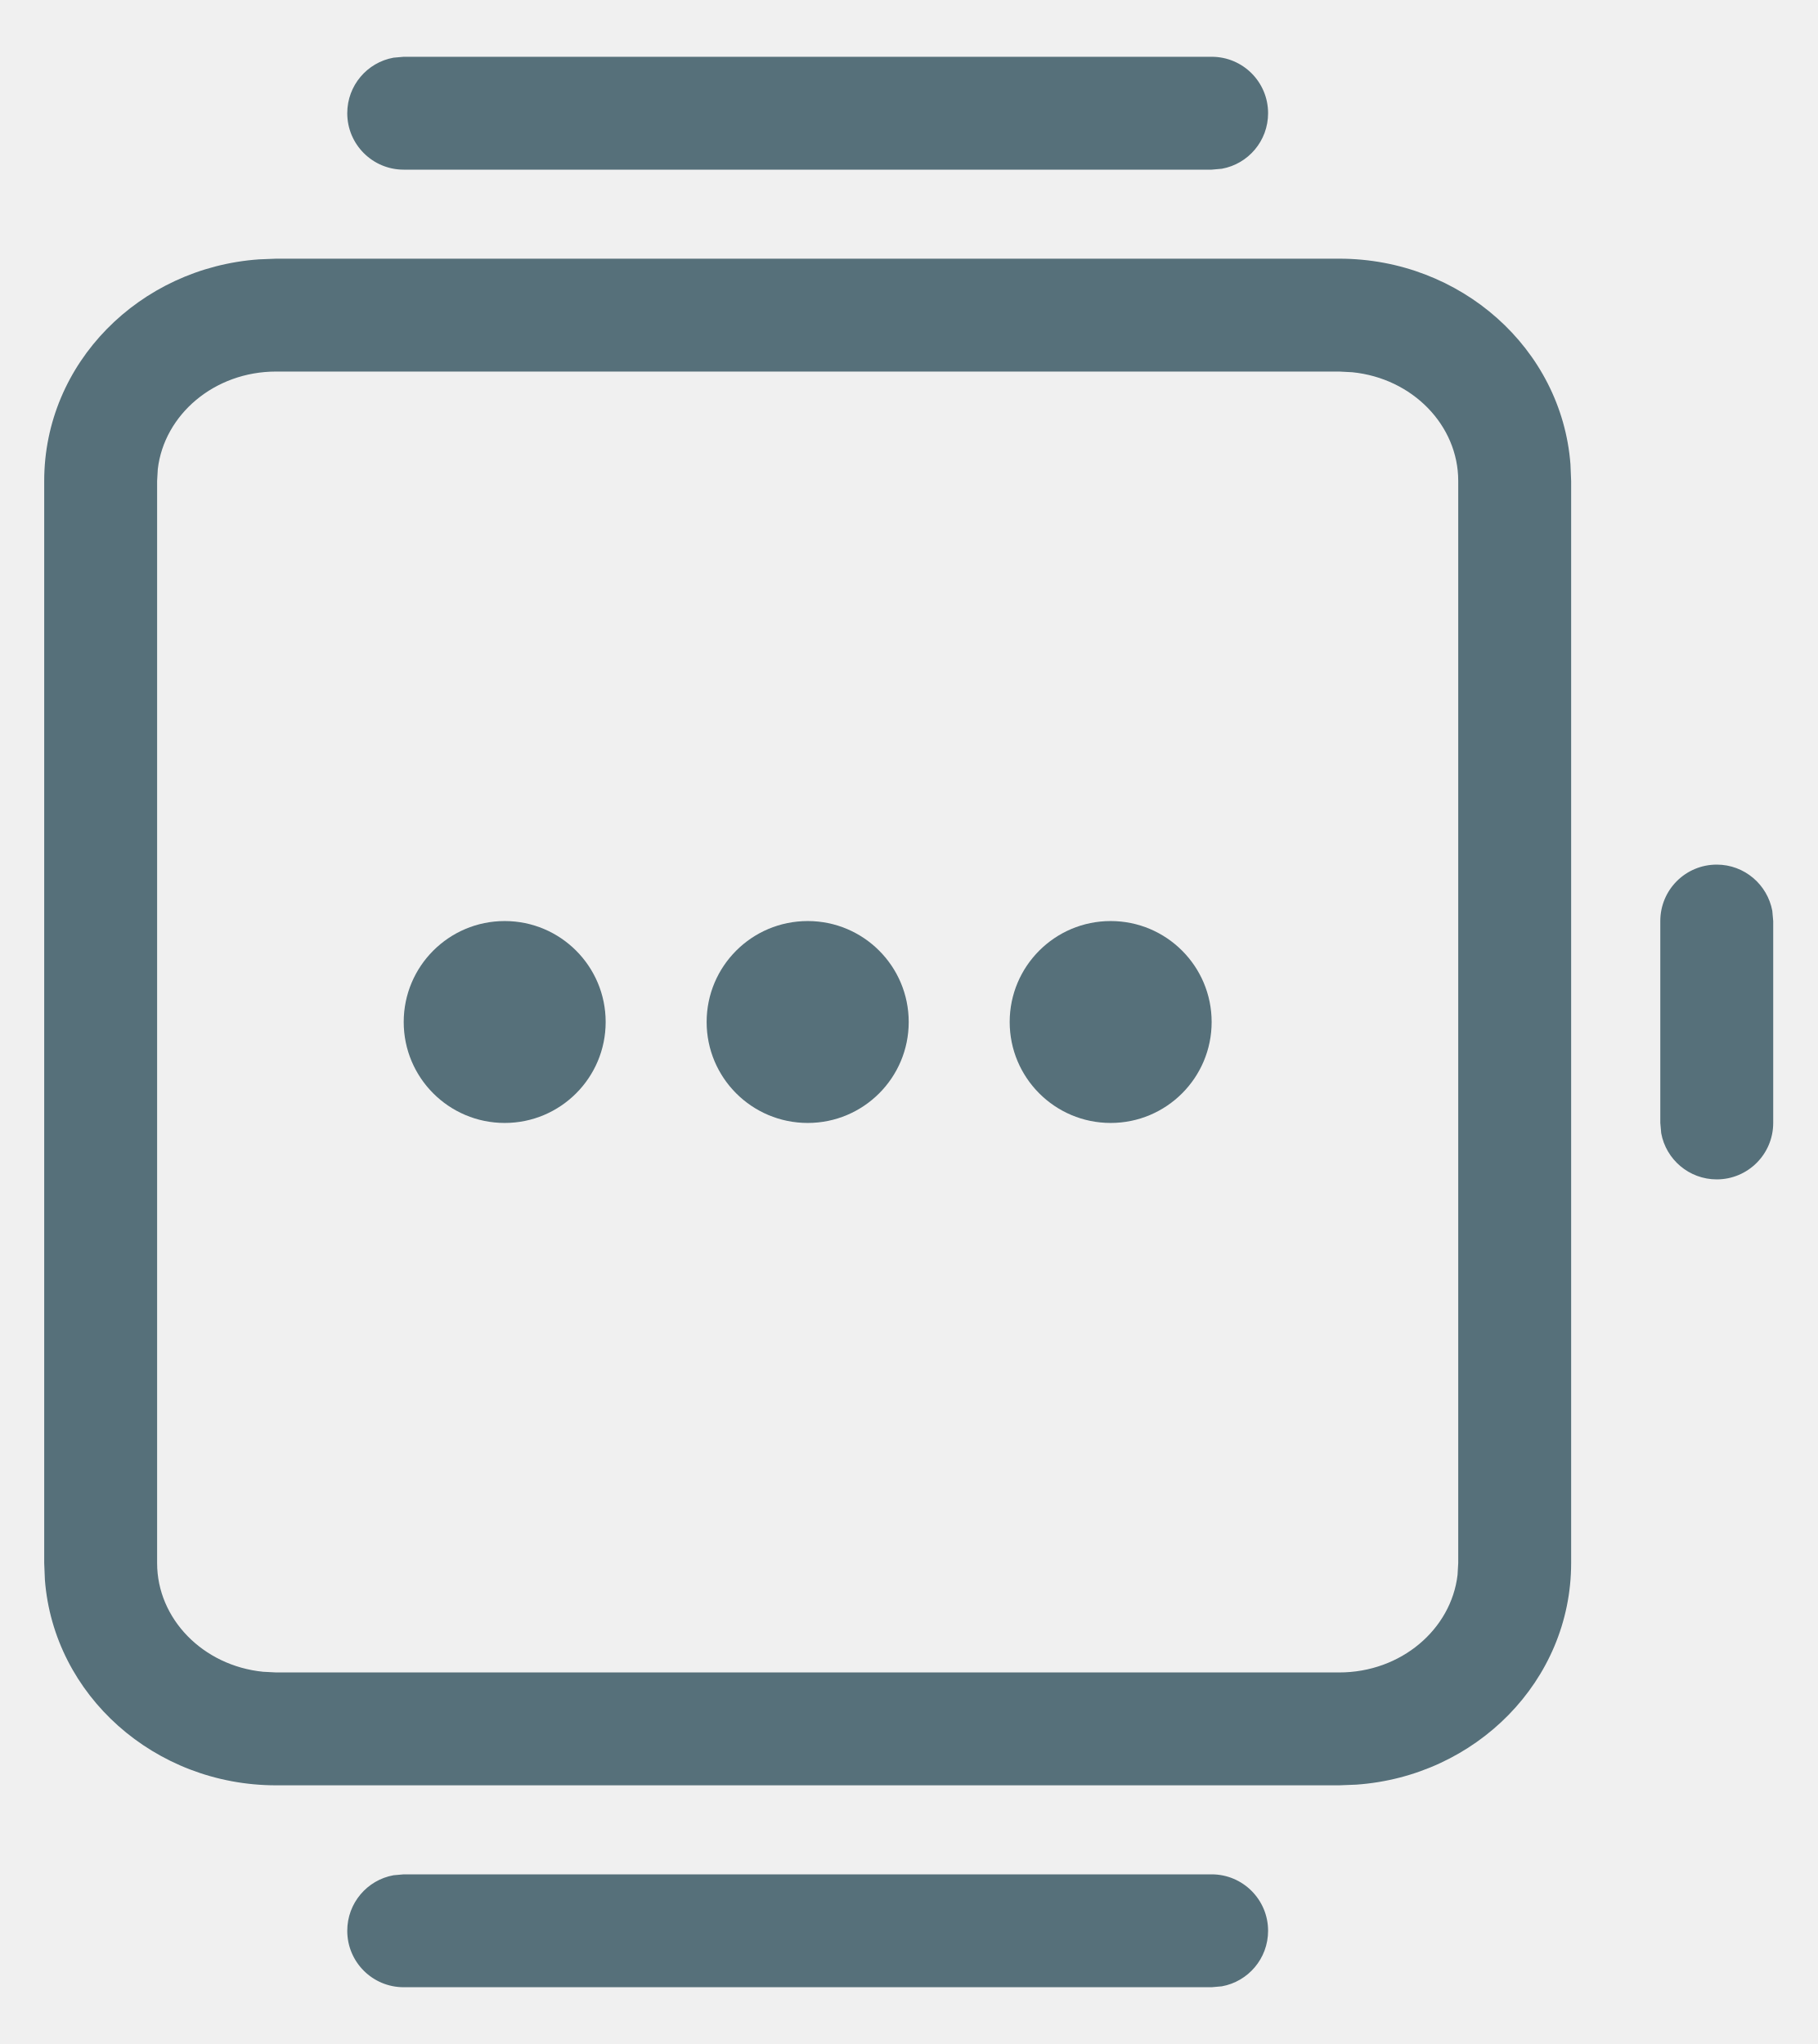
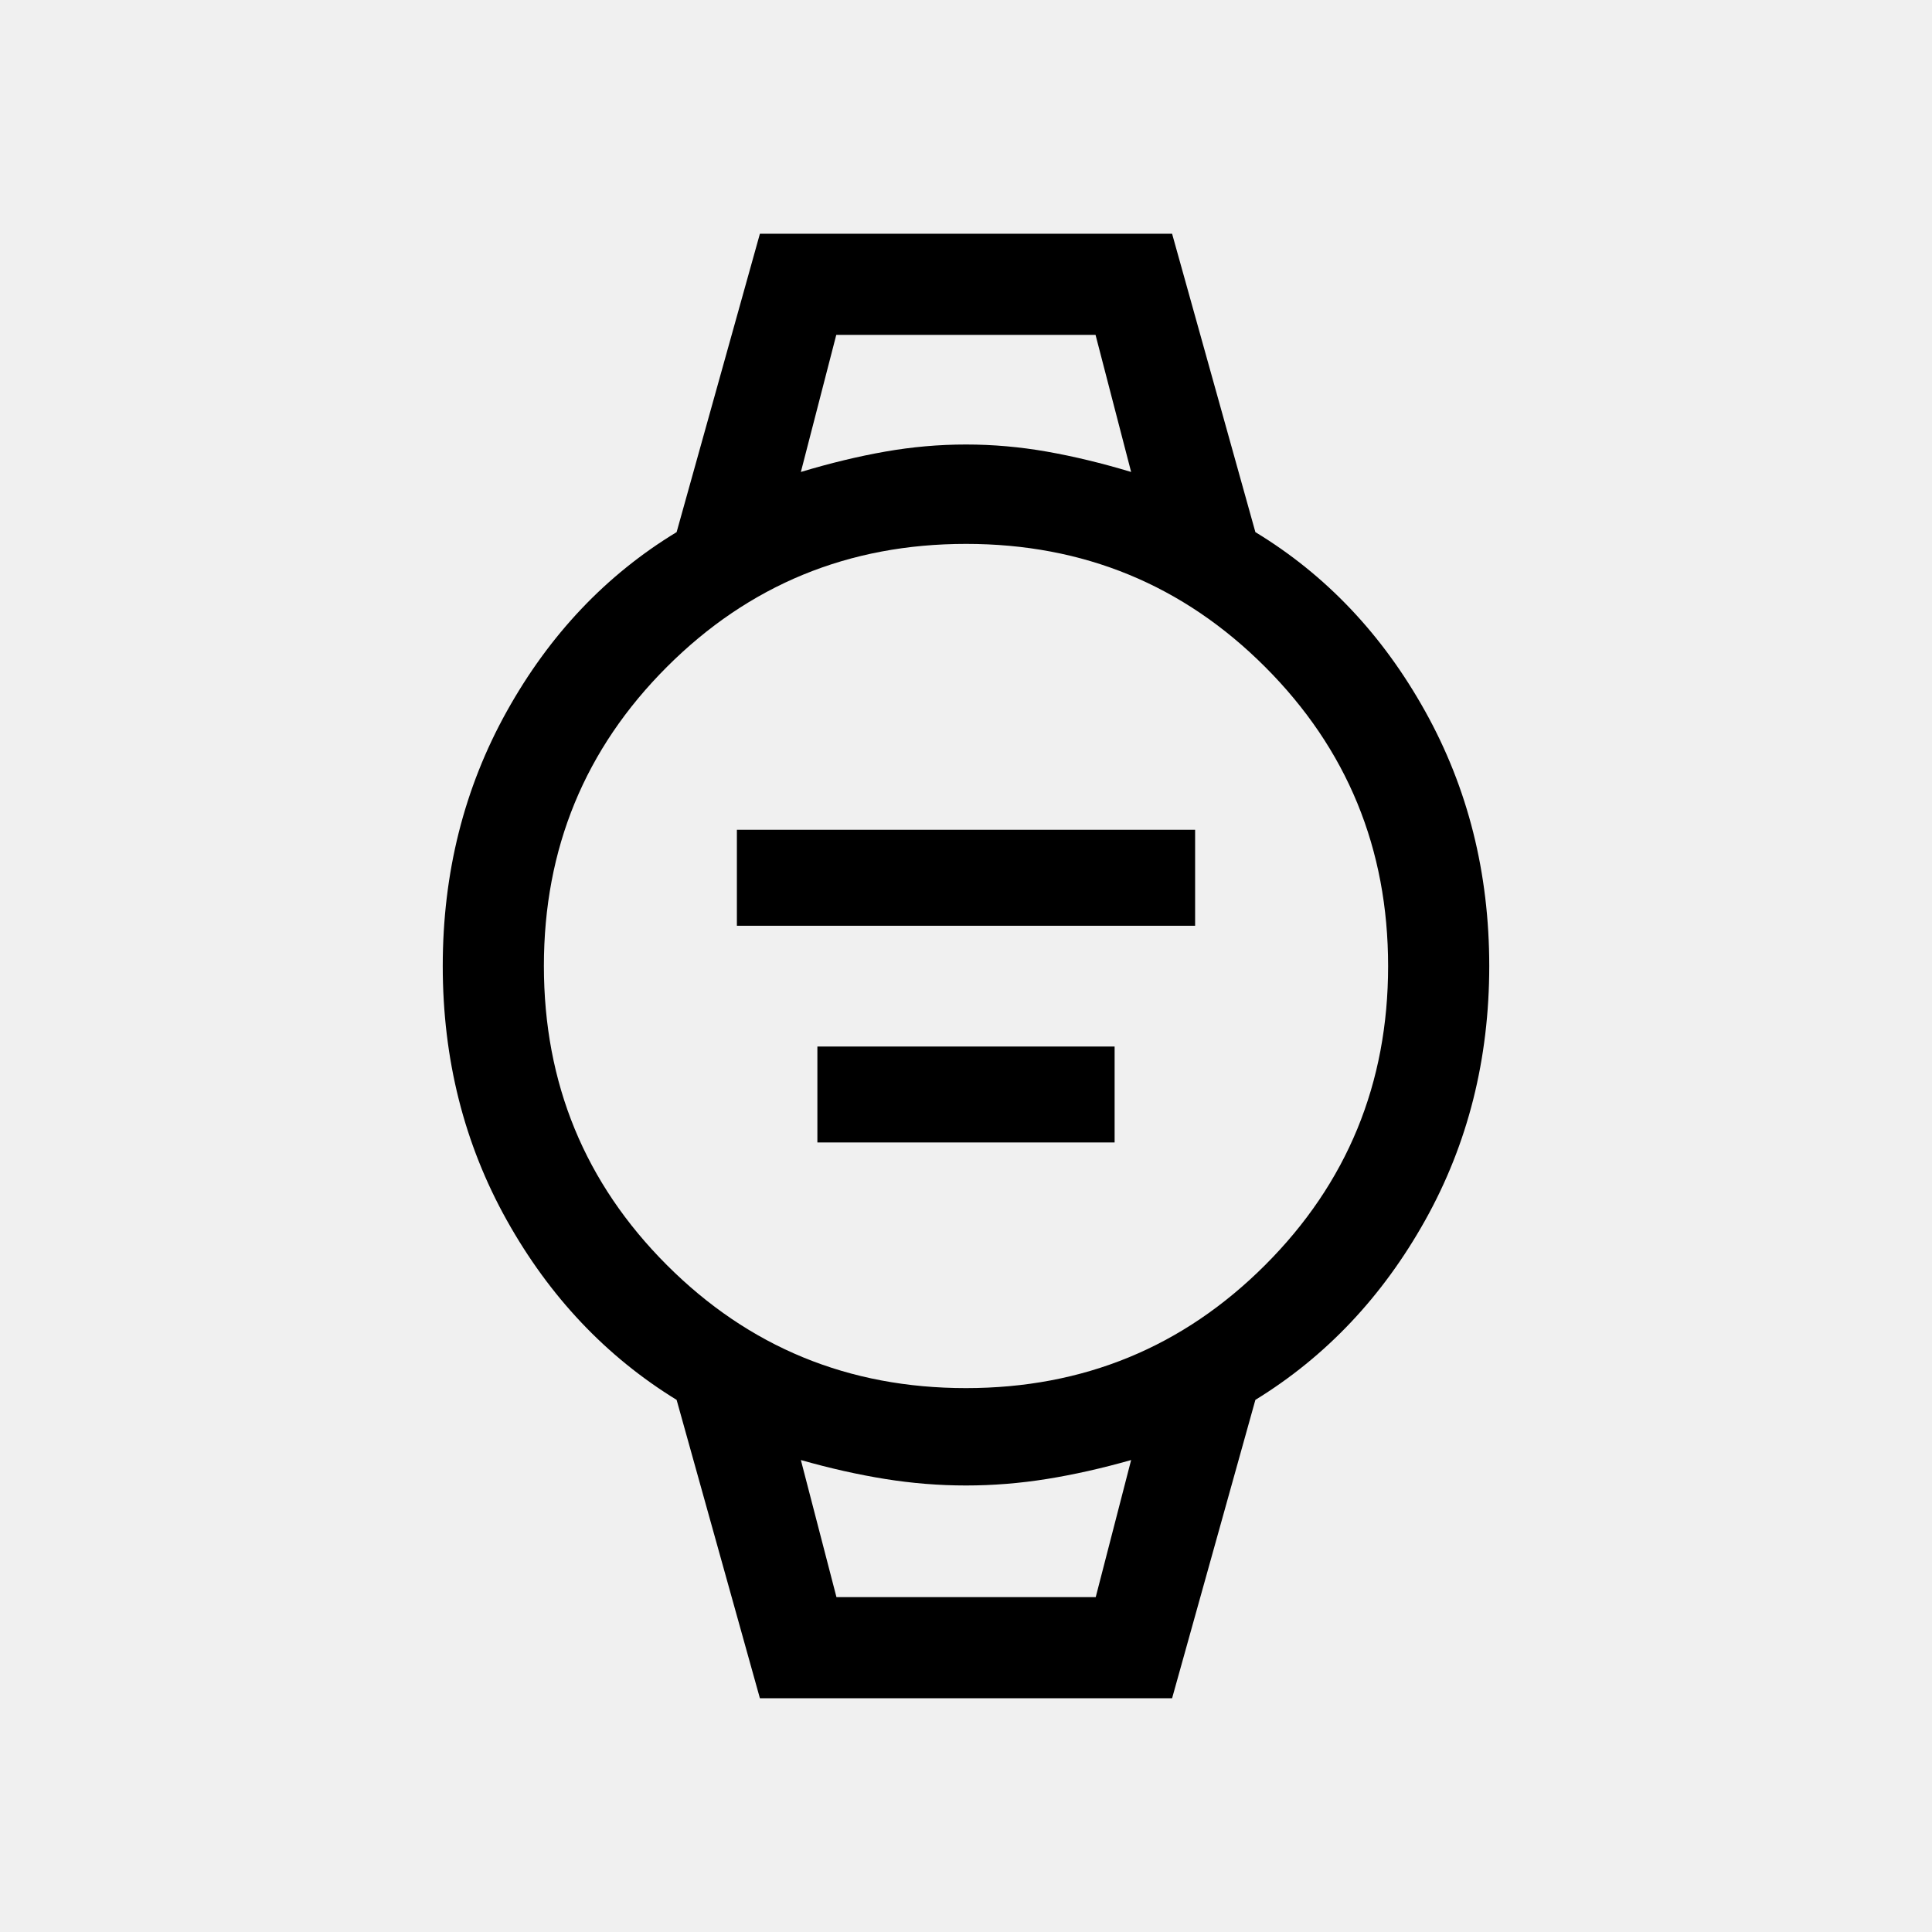
- <svg xmlns="http://www.w3.org/2000/svg" width="16px" height="18px" viewBox="0 0 16 18" version="1.1">
-   <g id="Navigation" stroke="none" stroke-width="1" fill="none" fill-rule="evenodd">
-     <g id="768px---navigation" transform="translate(-196, -416)">
-       <g id="Group-11" transform="translate(168, 0)">
-         <g id="icon/product/smart-tech" transform="translate(24, 413)">
-           <rect id="icon_container" fill-opacity="0" fill="#FFFFFF" x="0" y="0" width="24" height="24" />
-           <g id="Colour" transform="translate(4.389231, 3.5)" fill="#56707A" fill-rule="nonzero">
-             <path d="M10.278,16.006 C10.553,16.006 10.775,16.229 10.775,16.503 C10.775,16.747 10.6,16.95 10.368,16.992 L10.278,17 L3.165,17 C2.89,17 2.668,16.778 2.668,16.503 C2.668,16.259 2.843,16.056 3.075,16.014 L3.165,16.006 L10.278,16.006 Z M11.401,1.778 C12.472,1.778 13.359,2.571 13.437,3.588 L13.443,3.735 L13.443,13.265 C13.443,14.303 12.604,15.142 11.552,15.216 L11.401,15.222 L2.042,15.222 C0.972,15.222 0.084,14.429 0.006,13.412 L0,13.265 L0,3.735 C0,2.697 0.839,1.858 1.891,1.784 L2.042,1.778 L11.401,1.778 Z M11.401,2.772 L2.042,2.772 C1.496,2.772 1.056,3.153 1,3.631 L0.994,3.735 L0.994,13.265 C0.994,13.755 1.397,14.169 1.927,14.222 L2.042,14.228 L11.401,14.228 C11.947,14.228 12.387,13.847 12.443,13.369 L12.449,13.265 L12.449,3.735 C12.449,3.245 12.046,2.831 11.516,2.778 L11.401,2.772 Z M14.725,7.114 C14.969,7.114 15.171,7.29 15.214,7.521 L15.222,7.611 L15.222,9.389 C15.222,9.664 14.999,9.886 14.725,9.886 C14.481,9.886 14.278,9.71 14.236,9.479 L14.228,9.389 L14.228,7.611 C14.228,7.336 14.45,7.114 14.725,7.114 Z M4.054,7.611 C4.545,7.611 4.943,8.009 4.943,8.5 C4.943,8.991 4.545,9.389 4.054,9.389 C3.563,9.389 3.165,8.991 3.165,8.5 C3.165,8.009 3.563,7.611 4.054,7.611 Z M6.722,7.611 C7.213,7.611 7.611,8.009 7.611,8.5 C7.611,8.991 7.213,9.389 6.722,9.389 C6.23,9.389 5.832,8.991 5.832,8.5 C5.832,8.009 6.23,7.611 6.722,7.611 Z M9.389,7.611 C9.88,7.611 10.278,8.009 10.278,8.5 C10.278,8.991 9.88,9.389 9.389,9.389 C8.898,9.389 8.5,8.991 8.5,8.5 C8.5,8.009 8.898,7.611 9.389,7.611 Z M10.278,0 C10.553,0 10.775,0.222 10.775,0.497 C10.775,0.741 10.6,0.944 10.368,0.986 L10.278,0.994 L3.165,0.994 C2.89,0.994 2.668,0.771 2.668,0.497 C2.668,0.253 2.843,0.05 3.075,0.008 L3.165,0 L10.278,0 Z" id="Icon_shape" />
-           </g>
-         </g>
-       </g>
-     </g>
-   </g>
+ <svg xmlns="http://www.w3.org/2000/svg" height="40" viewBox="0 -960 960 960" width="40">
+   <path d="M366.154-500v-47.691h227.692V-500H366.154Zm40 107.691V-440h147.692v47.691H406.154Zm-28.563 276.153-41.384-148.255q-52.539-32.282-84.372-89.23Q220.001-410.59 220.001-480t31.834-126.564q31.833-57.154 84.372-89.025l41.384-148.255h204.818l41.384 148.255q52.539 31.871 84.372 89.025Q739.999-549.41 739.999-480t-31.834 126.359q-31.833 56.948-84.372 89.23l-41.384 148.255H377.591Zm102.375-154.1q87.496 0 148.637-61.107 61.141-61.107 61.141-148.603 0-87.496-61.107-148.637-61.107-61.141-148.603-61.141-87.496 0-148.637 61.107-61.141 61.107-61.141 148.603 0 87.496 61.107 148.637 61.107 61.141 148.603 61.141Zm-82.017-455.23q21.871-6.589 41.923-10.115 20.051-3.526 40.128-3.526t40.128 3.526q20.052 3.526 41.923 10.115l-17.68-68.103H415.538l-17.589 68.103Zm17.68 559.075h128.833l17.589-68.103q-21.754 6.179-41.864 9.41-20.11 3.231-40.187 3.231-20.077 0-40.187-3.231-20.109-3.231-41.864-9.41l17.68 68.103Zm-17.68-627.178H562.051 397.949Zm17.67 627.178h-17.67H562.051 415.619Z" />
</svg>
